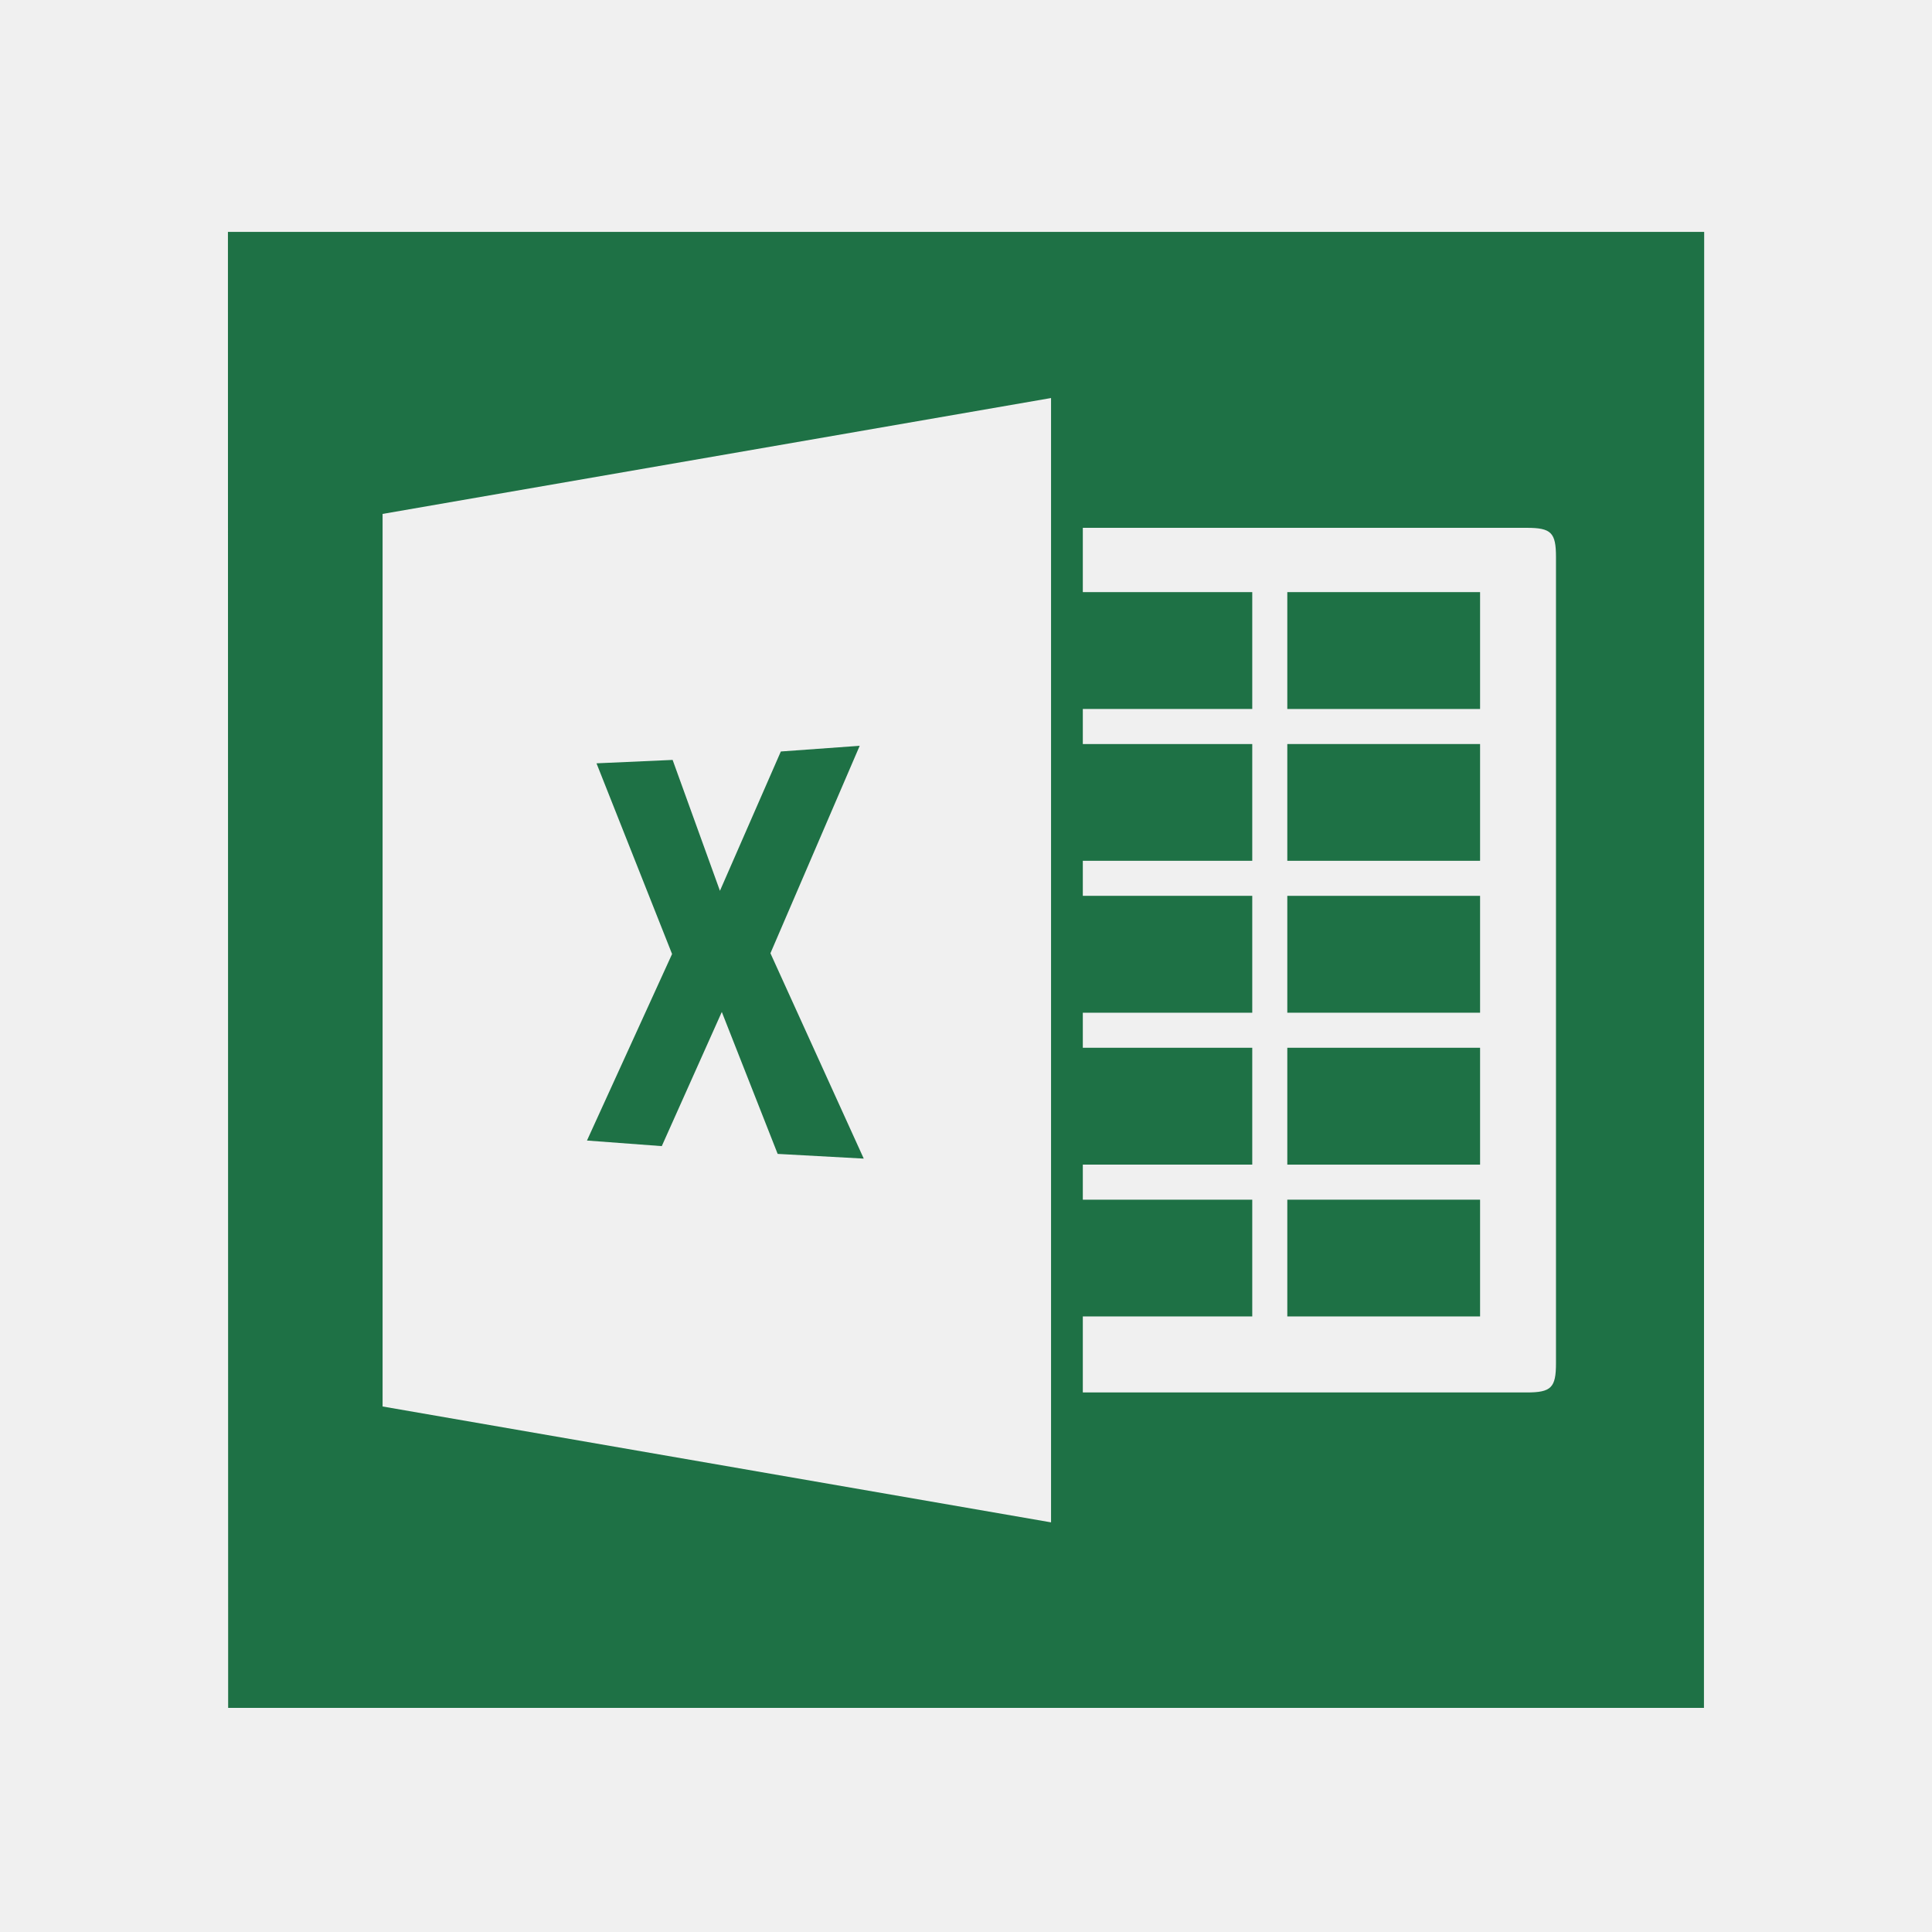
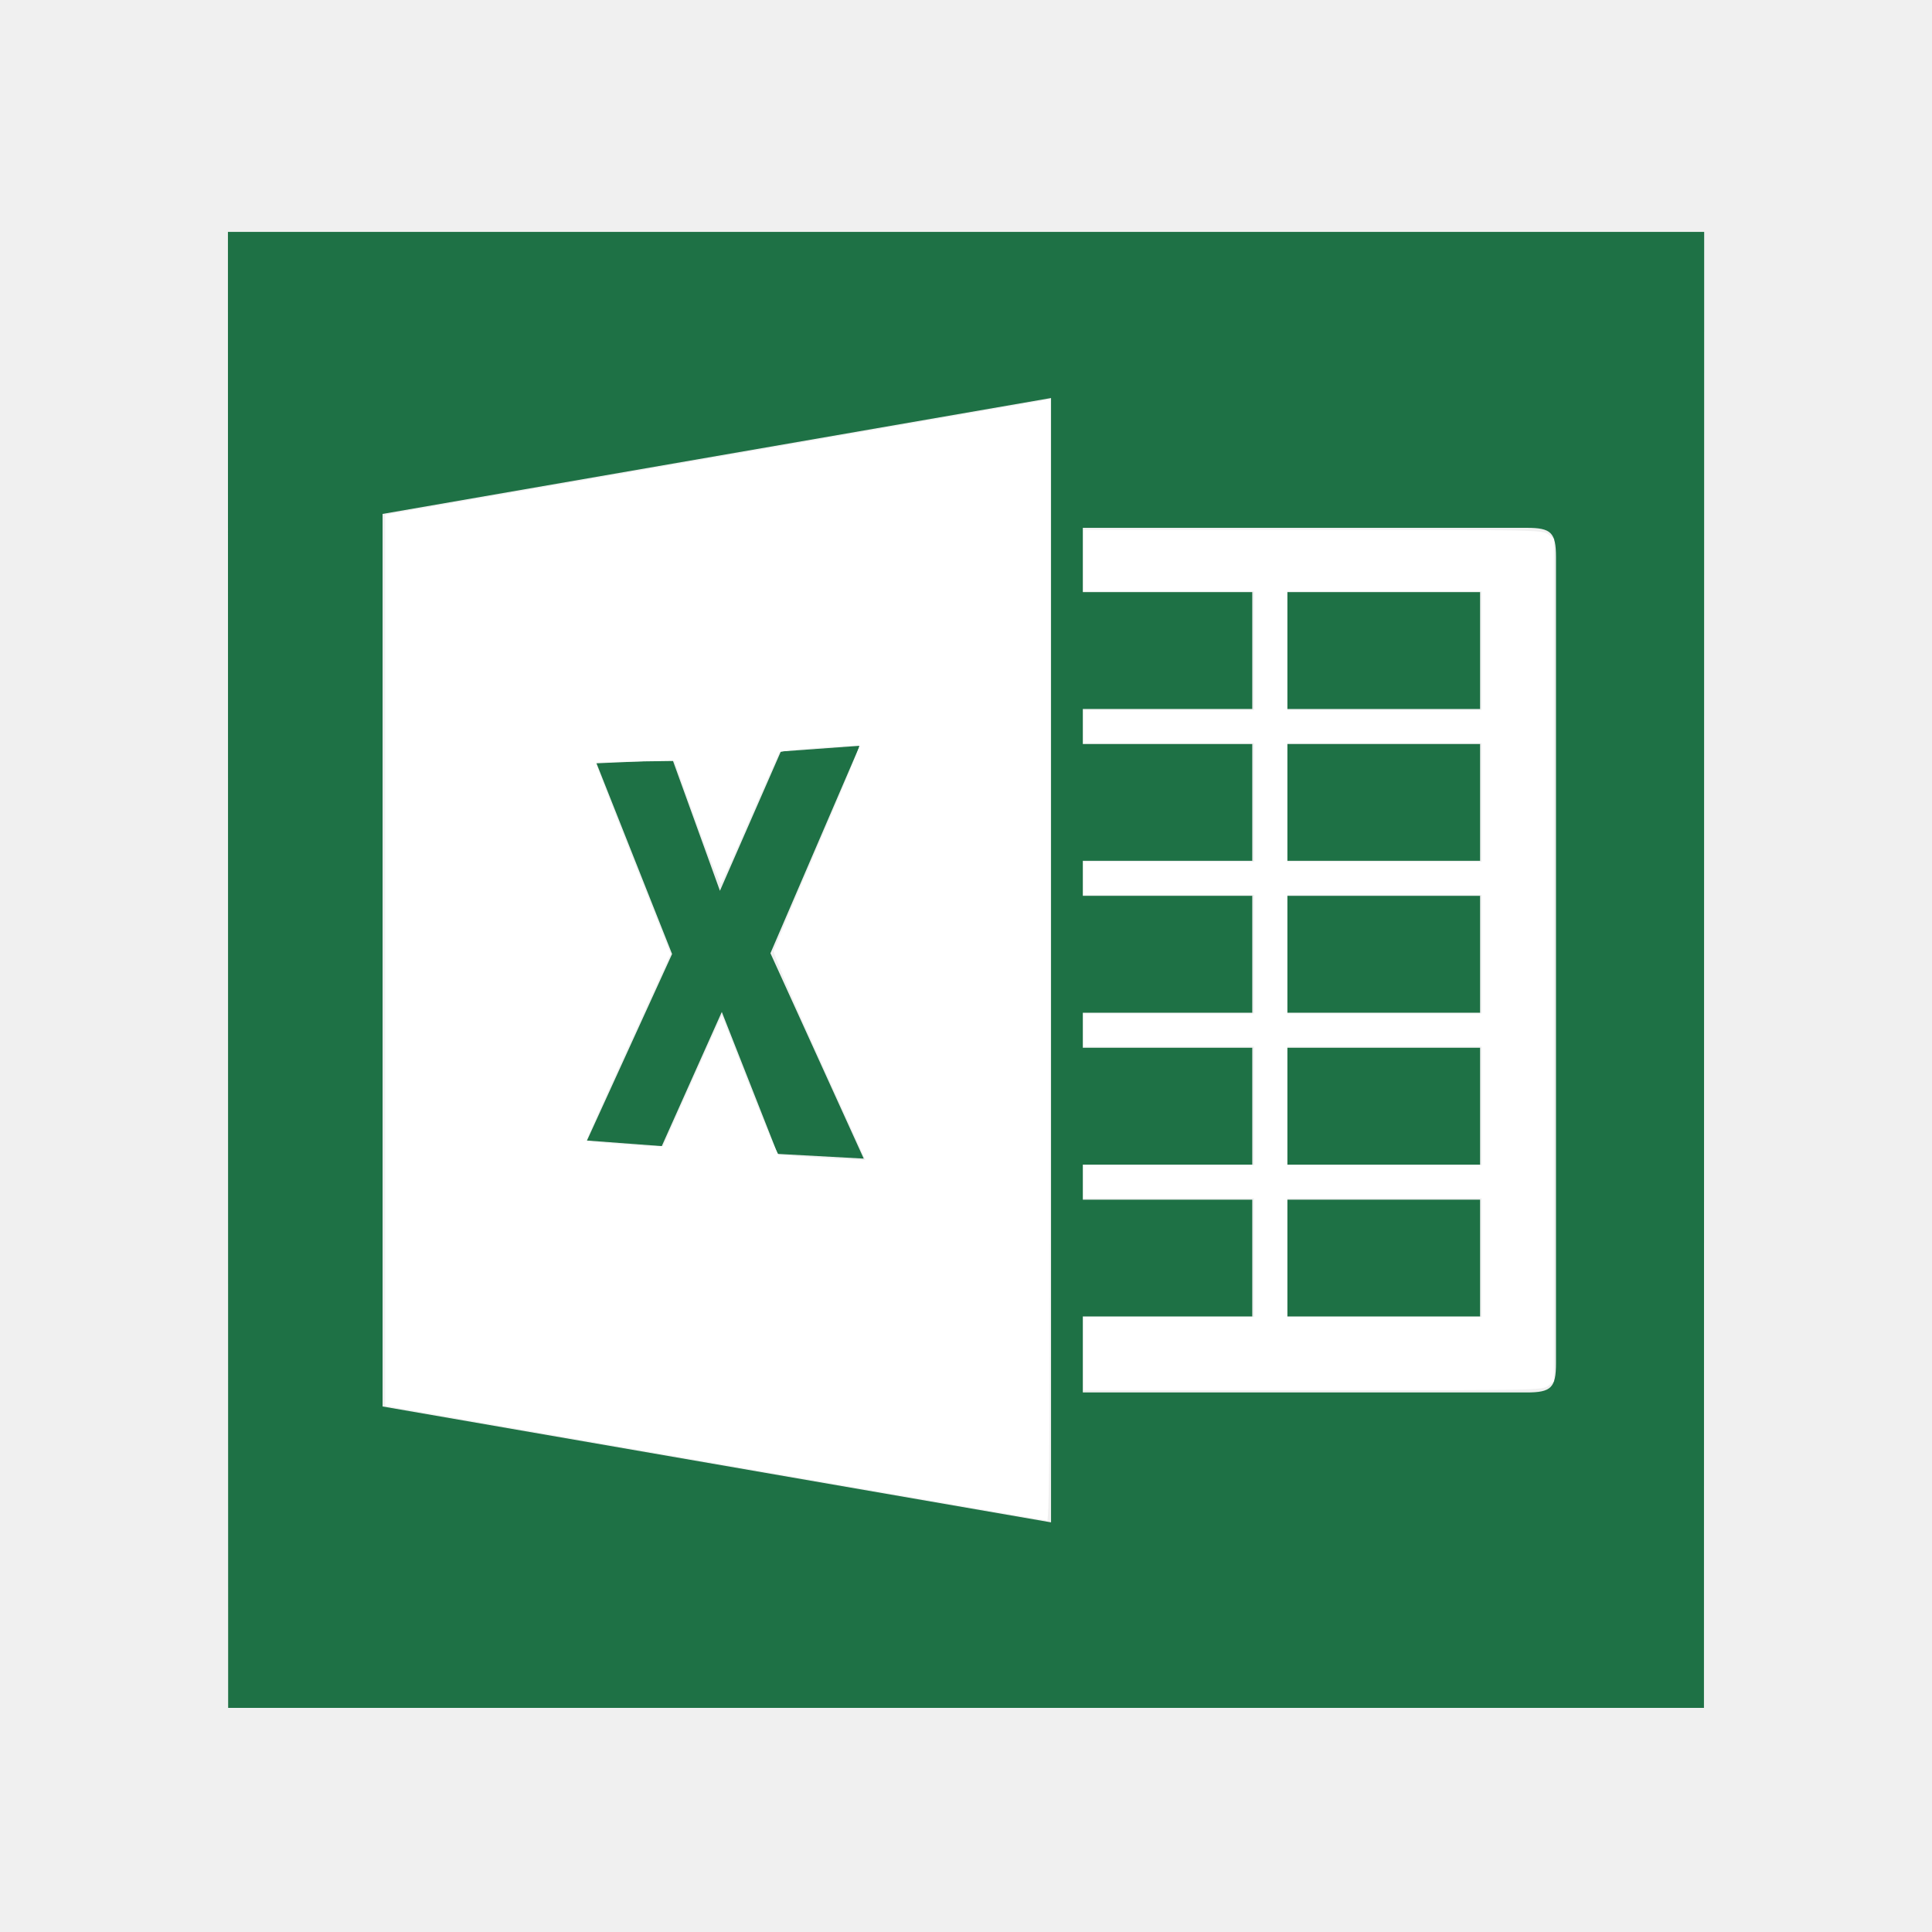
- <svg xmlns="http://www.w3.org/2000/svg" height="176.389mm" style="shape-rendering:geometricPrecision; text-rendering:geometricPrecision; image-rendering:optimizeQuality; fill-rule:evenodd; clip-rule:evenodd" version="1.1" viewBox="0 0 17639 17639" width="176.389mm" xml:space="preserve">
-   <defs>
-     <style type="text/css">
+ <svg xmlns="http://www.w3.org/2000/svg" height="176.389mm" style="shape-rendering:geometricPrecision; text-rendering:geometricPrecision; image-rendering:optimizeQuality; fill-rule:evenodd; clip-rule:evenodd" version="1.1" viewBox="0 0 17639 17639" width="176.389mm" xml:space="preserve" id="svg6">
+   <defs id="defs1">
+     <style type="text/css" id="style1">
   
    .fil0 {fill:#1E7145}
   
  </style>
  </defs>
  <g id="Layer_x0020_1">
-     <path class="fil0" d="M9596 3634l0 10265 -6103 -1058 0 -8149 6103 -1058zm290 1185l4053 0c224,0 267,44 267,267l0 7360c0,223 -43,267 -267,267l-4053 0 0 -694 1547 0 0 -1066 -1547 0 0 -320 1547 0 0 -1067 -1547 0 0 -320 1547 0 0 -1067 -1547 0 0 -320 1547 0 0 -1066 -1547 0 0 -320 1547 0 0 -1067 -1547 0 0 -587zm-7803 10774l13474 0 2 -13476 -13478 0 2 13476z" />
-     <polygon class="fil0" points="7129,6861 6573,8133 6141,6938 5446,6969 6136,8710 5359,10413 6042,10464 6590,9239 7100,10535 7886,10578 7034,8703 7849,6809 " />
-     <polygon class="fil0" points="11753,12019 13513,12019 13513,10953 11753,10953 " />
-     <polygon class="fil0" points="11753,10633 13513,10633 13513,9566 11753,9566 " />
-     <polygon class="fil0" points="11753,9246 13513,9246 13513,8179 11753,8179 " />
-     <polygon class="fil0" points="11753,6473 13513,6473 13513,5406 11753,5406 " />
-     <polygon class="fil0" points="11753,7859 13513,7859 13513,6793 11753,6793 " />
+     <path class="fil0" d="M9596 3634l0 10265 -6103 -1058 0 -8149 6103 -1058zm290 1185l4053 0c224,0 267,44 267,267l0 7360c0,223 -43,267 -267,267l-4053 0 0 -694 1547 0 0 -1066 -1547 0 0 -320 1547 0 0 -1067 -1547 0 0 -320 1547 0 0 -1067 -1547 0 0 -320 1547 0 0 -1066 -1547 0 0 -320 1547 0 0 -1067 -1547 0 0 -587zm-7803 10774l13474 0 2 -13476 -13478 0 2 13476z" id="path1" />
+     <polygon class="fil0" points="7129,6861 6573,8133 6141,6938 5446,6969 6136,8710 5359,10413 6042,10464 6590,9239 7100,10535 7886,10578 7034,8703 7849,6809 " id="polygon1" />
+     <polygon class="fil0" points="11753,12019 13513,12019 13513,10953 11753,10953 " id="polygon2" />
+     <polygon class="fil0" points="11753,10633 13513,10633 13513,9566 11753,9566 " id="polygon3" />
+     <polygon class="fil0" points="11753,9246 13513,9246 13513,8179 11753,8179 " id="polygon4" />
+     <polygon class="fil0" points="11753,6473 13513,6473 13513,5406 11753,5406 " id="polygon5" />
+     <polygon class="fil0" points="11753,7859 13513,7859 13513,6793 11753,6793 " id="polygon6" />
  </g>
+   <path style="fill:#ffffff;stroke-width:0.818" d="M 246.626,504.827 132.924,485.047 V 331.332 177.617 l 112.023,-19.423 c 61.613,-10.682 113.239,-19.651 114.724,-19.929 l 2.701,-0.507 V 331.252 c 0,154.286 -0.207,193.479 -1.022,193.424 -0.562,-0.038 -52.188,-8.97 -114.724,-19.849 z m 51.943,-104.718 c 0,-0.165 -7.189,-16.086 -15.976,-35.378 -9.99,-21.935 -15.825,-35.691 -15.573,-36.714 0.222,-0.9 7.05,-17.058 15.175,-35.906 8.125,-18.849 14.577,-34.465 14.339,-34.703 -0.61,-0.61 -26.875,1.427 -27.509,2.134 -0.287,0.32 -4.839,10.52 -10.115,22.667 -5.277,12.147 -9.841,22.354 -10.143,22.681 -0.302,0.327 -4.043,-9.059 -8.313,-20.859 l -7.763,-21.454 -13.394,0.185 c -7.367,0.102 -13.513,0.304 -13.659,0.449 -0.146,0.146 5.595,15.045 12.758,33.11 l 13.022,32.845 -14.662,32.101 c -8.064,17.656 -14.558,32.206 -14.431,32.333 0.37,0.37 18.567,1.887 22.727,1.895 l 3.783,0.007 7.6,-16.973 c 4.18,-9.335 8.735,-19.491 10.123,-22.568 l 2.522,-5.595 9.359,23.881 c 5.148,13.135 9.749,24.012 10.225,24.173 0.476,0.161 6.571,0.619 13.545,1.018 6.973,0.4 13.507,0.782 14.519,0.849 1.012,0.068 1.84,-0.013 1.84,-0.178 z" id="path6" transform="scale(26.45848)" />
+   <path style="fill:#ffffff;stroke-width:0.818" d="m 373.824,467.076 v -12.679 h 29.448 29.448 v -20.45 -20.45 h -29.448 -29.448 v -5.726 -5.726 h 29.448 29.448 v -20.45 -20.45 h -29.448 -29.448 v -5.726 -5.726 h 29.448 29.448 v -20.45 -20.45 h -29.448 -29.448 v -5.726 -5.726 h 29.448 29.448 V 276.892 256.442 h -29.448 -29.448 v -5.726 -5.726 h 29.448 29.448 v -20.45 -20.45 h -29.448 -29.448 v -10.634 -10.634 h 79.255 c 76.815,0 79.314,0.048 81.186,1.564 l 1.931,1.564 v 145.339 145.339 l -1.931,1.564 c -1.872,1.516 -4.371,1.564 -81.186,1.564 h -79.255 z m 137.423,-33.129 v -20.45 h -33.538 -33.538 v 20.45 20.45 h 33.538 33.538 z m 0,-52.352 v -20.45 h -33.538 -33.538 v 20.45 20.45 h 33.538 33.538 z m 0,-52.352 v -20.45 h -33.538 -33.538 v 20.45 20.45 h 33.538 33.538 z m 0,-52.352 v -20.45 h -33.538 -33.538 v 20.45 20.45 h 33.538 33.538 z m 0,-52.352 v -20.45 h -33.538 -33.538 v 20.45 20.45 h 33.538 33.538 z" id="path7" transform="scale(26.45848)" />
</svg>
